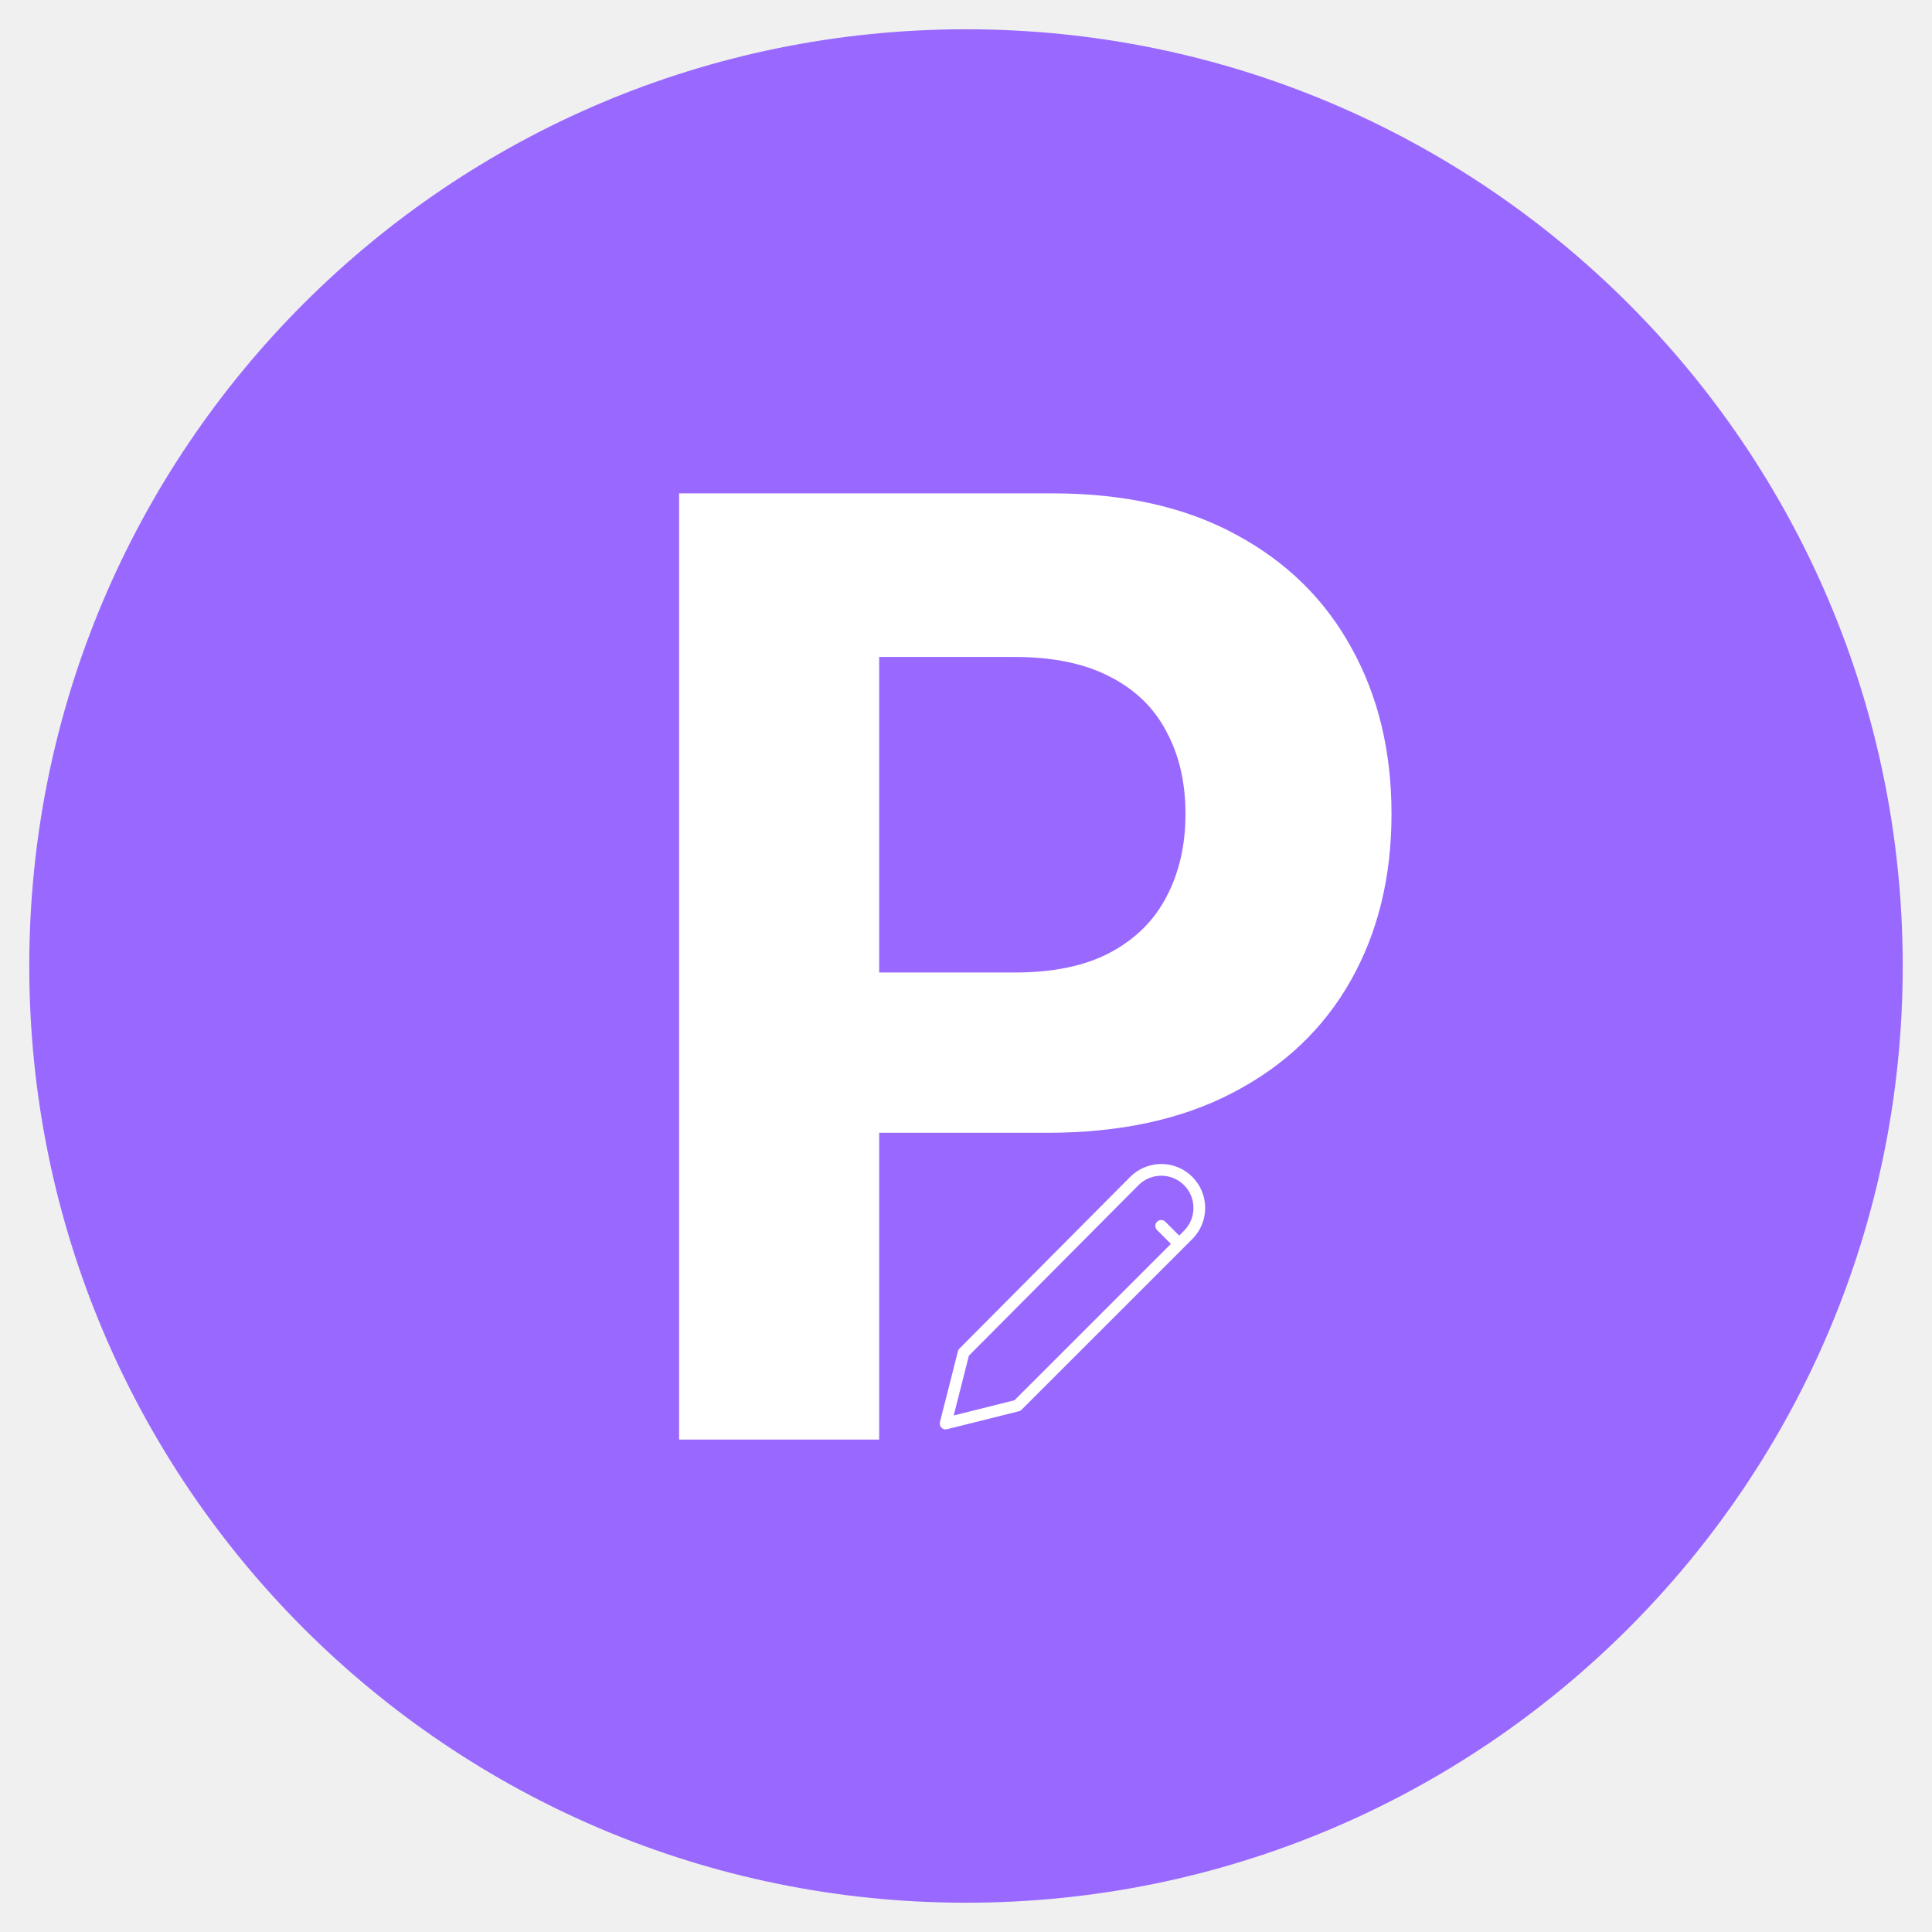
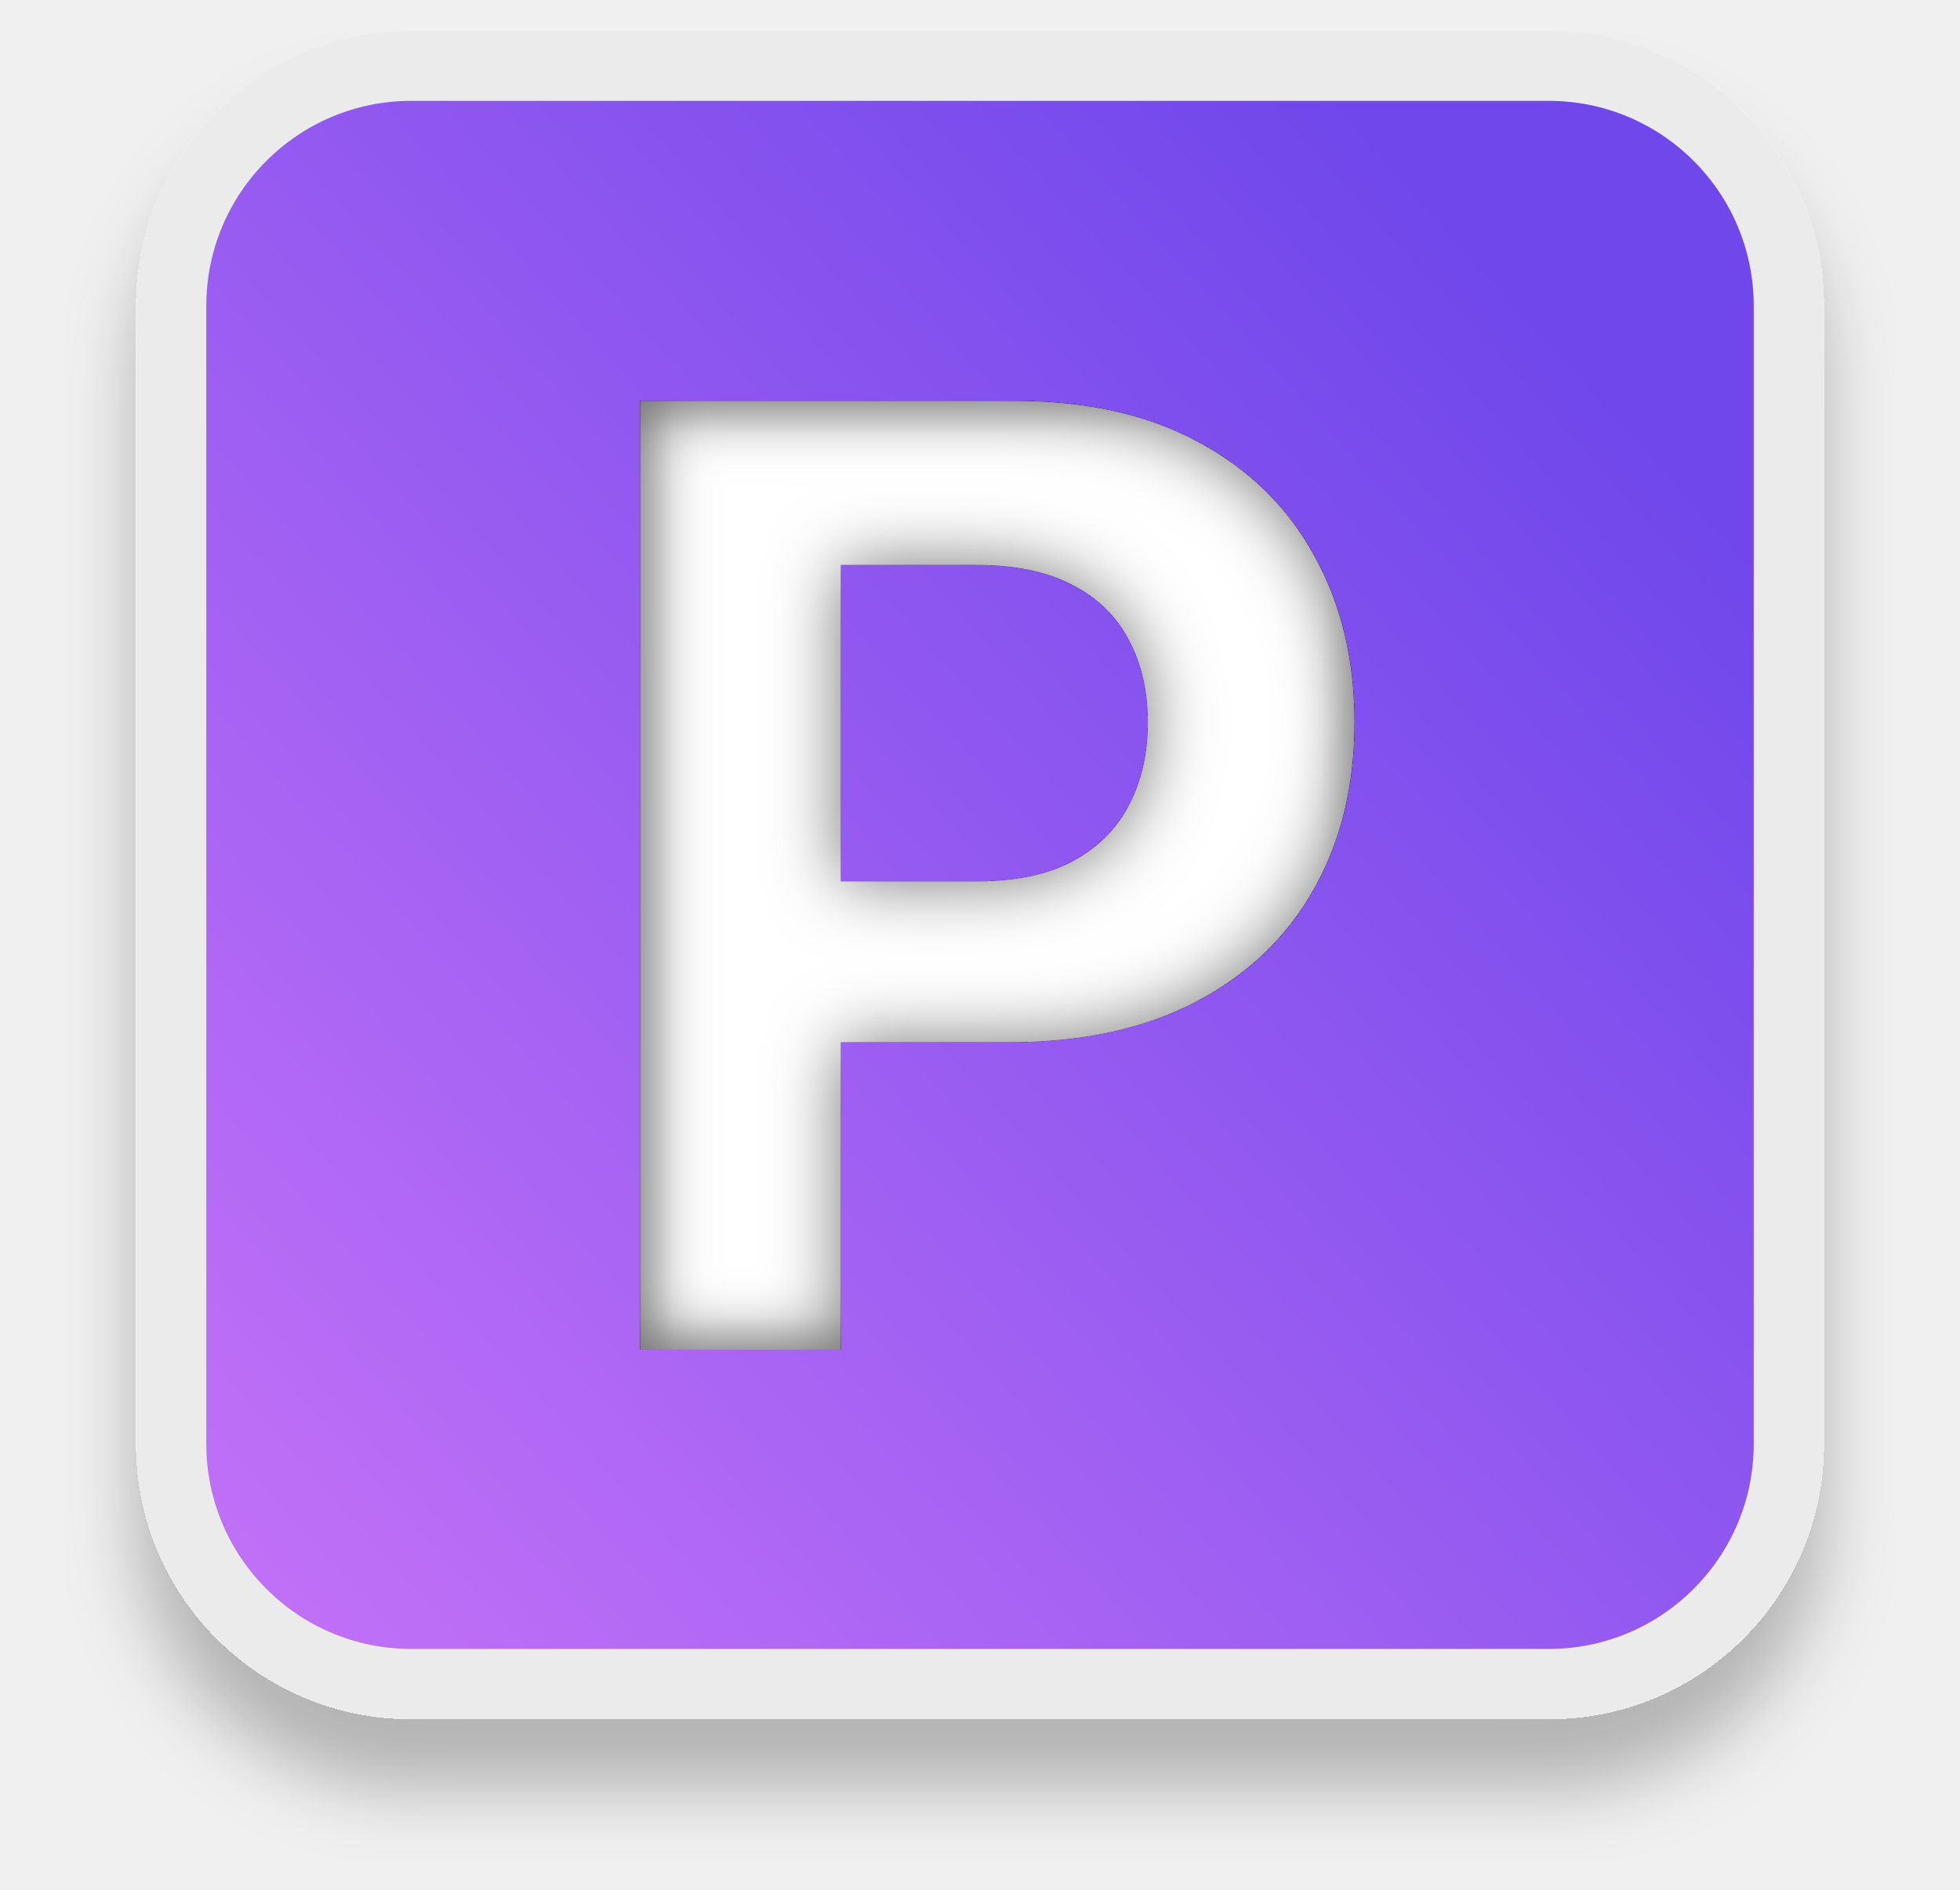
- <svg xmlns="http://www.w3.org/2000/svg" width="33" height="33" viewBox="0 0 33 33" fill="none">
-   <g id="Frame" clip-path="url(#clip0_1732_2633)">
-     <path id="Vector" d="M16.5 32.5C25.337 32.5 32.5 25.337 32.5 16.5C32.5 7.663 25.337 0.5 16.5 0.5C7.663 0.5 0.5 7.663 0.5 16.5C0.5 25.337 7.663 32.5 16.5 32.5Z" fill="#9969FF" />
-     <path id="Vector_2" d="M11.6 24.589V8.427H17.976C19.202 8.427 20.246 8.661 21.109 9.13C21.972 9.593 22.629 10.237 23.082 11.063C23.539 11.884 23.768 12.831 23.768 13.904C23.768 14.977 23.537 15.924 23.074 16.745C22.611 17.566 21.94 18.205 21.061 18.662C20.188 19.12 19.131 19.349 17.889 19.349H13.825V16.611H17.337C17.994 16.611 18.536 16.497 18.962 16.271C19.394 16.04 19.715 15.722 19.925 15.316C20.141 14.906 20.249 14.435 20.249 13.904C20.249 13.367 20.141 12.899 19.925 12.499C19.715 12.094 19.394 11.781 18.962 11.56C18.531 11.334 17.984 11.221 17.321 11.221H15.017V24.589H11.6Z" fill="white" />
-     <path id="Vector_3" d="M19.834 20.939L20.141 21.246M20.295 20.172C20.355 20.233 20.403 20.304 20.436 20.383C20.469 20.462 20.485 20.547 20.485 20.632C20.485 20.718 20.469 20.802 20.436 20.881C20.403 20.96 20.355 21.032 20.295 21.093L17.379 24.008L16.152 24.315L16.459 23.105L19.375 20.173C19.49 20.058 19.644 19.99 19.807 19.983C19.97 19.975 20.13 20.03 20.254 20.135L20.295 20.172Z" stroke="white" stroke-width="0.2" stroke-linecap="round" stroke-linejoin="round" />
+ <svg xmlns="http://www.w3.org/2000/svg" width="28" height="27" viewBox="0 0 28 27" fill="none">
+   <g id="Group" filter="url(#filter0_d_2699_1792)">
+     <path id="Vector" d="M22.124 0.494H5.876C3.735 0.494 2 2.23 2 4.372V20.628C2 22.77 3.735 24.506 5.876 24.506H22.124C24.265 24.506 26 22.77 26 20.628V4.372C26 2.23 24.265 0.494 22.124 0.494Z" fill="url(#paint0_linear_2699_1792)" />
+     <g id="Group_2" filter="url(#filter1_i_2699_1792)">
+       <path id="Vector_2" d="M9.146 19.286V5.728H14.492C15.52 5.728 16.396 5.924 17.119 6.317C17.843 6.705 18.394 7.246 18.773 7.939C19.157 8.627 19.349 9.422 19.349 10.322C19.349 11.222 19.155 12.017 18.767 12.705C18.379 13.394 17.816 13.93 17.08 14.314C16.347 14.698 15.461 14.89 14.419 14.89H11.012V12.593H13.956C14.508 12.593 14.962 12.498 15.319 12.308C15.681 12.114 15.95 11.847 16.127 11.507C16.308 11.163 16.398 10.768 16.398 10.322C16.398 9.872 16.308 9.479 16.127 9.144C15.95 8.804 15.681 8.541 15.319 8.356C14.958 8.166 14.499 8.071 13.943 8.071H12.011V19.286H9.146Z" fill="white" />
+     </g>
+     <path id="Vector_3" d="M22.124 0.941H5.876C3.982 0.941 2.447 2.477 2.447 4.372V20.628C2.447 22.523 3.982 24.059 5.876 24.059H22.124C24.018 24.059 25.553 22.523 25.553 20.628V4.372C25.553 2.477 24.018 0.941 22.124 0.941Z" stroke="#EBEBEB" />
  </g>
  <defs>
-     <clipPath id="clip0_1732_2633">
-       <rect width="32" height="32" fill="white" transform="translate(0.5 0.5)" />
-     </clipPath>
+     <filter id="filter0_d_2699_1792" x="0.947" y="0.441" width="26.105" height="26.117" filterUnits="userSpaceOnUse" color-interpolation-filters="sRGB">
+       <feFlood flood-opacity="0" result="BackgroundImageFix" />
+       <feColorMatrix in="SourceAlpha" type="matrix" values="0 0 0 0 0 0 0 0 0 0 0 0 0 0 0 0 0 0 127 0" result="hardAlpha" />
+       <feOffset dy="1" />
+       <feGaussianBlur stdDeviation="0.5" />
+       <feComposite in2="hardAlpha" operator="out" />
+       <feColorMatrix type="matrix" values="0 0 0 0 0 0 0 0 0 0 0 0 0 0 0 0 0 0 0.25 0" />
+       <feBlend mode="normal" in2="BackgroundImageFix" result="effect1_dropShadow_2699_1792" />
+       <feBlend mode="normal" in="SourceGraphic" in2="effect1_dropShadow_2699_1792" result="shape" />
+     </filter>
+     <filter id="filter1_i_2699_1792" x="9.146" y="5.728" width="10.203" height="13.558" filterUnits="userSpaceOnUse" color-interpolation-filters="sRGB">
+       <feFlood flood-opacity="0" result="BackgroundImageFix" />
+       <feBlend mode="normal" in="SourceGraphic" in2="BackgroundImageFix" result="shape" />
+       <feColorMatrix in="SourceAlpha" type="matrix" values="0 0 0 0 0 0 0 0 0 0 0 0 0 0 0 0 0 0 127 0" result="hardAlpha" />
+       <feOffset />
+       <feGaussianBlur stdDeviation="0.5" />
+       <feComposite in2="hardAlpha" operator="arithmetic" k2="-1" k3="1" />
+       <feColorMatrix type="matrix" values="0 0 0 0 0 0 0 0 0 0 0 0 0 0 0 0 0 0 0.55 0" />
+       <feBlend mode="normal" in2="shape" result="effect1_innerShadow_2699_1792" />
+     </filter>
+     <linearGradient id="paint0_linear_2699_1792" x1="-7.13" y1="35.934" x2="24.653" y2="7.264" gradientUnits="userSpaceOnUse">
+       <stop stop-color="#F68BFF" />
+       <stop offset="1" stop-color="#6F47EB" />
+     </linearGradient>
  </defs>
</svg>
